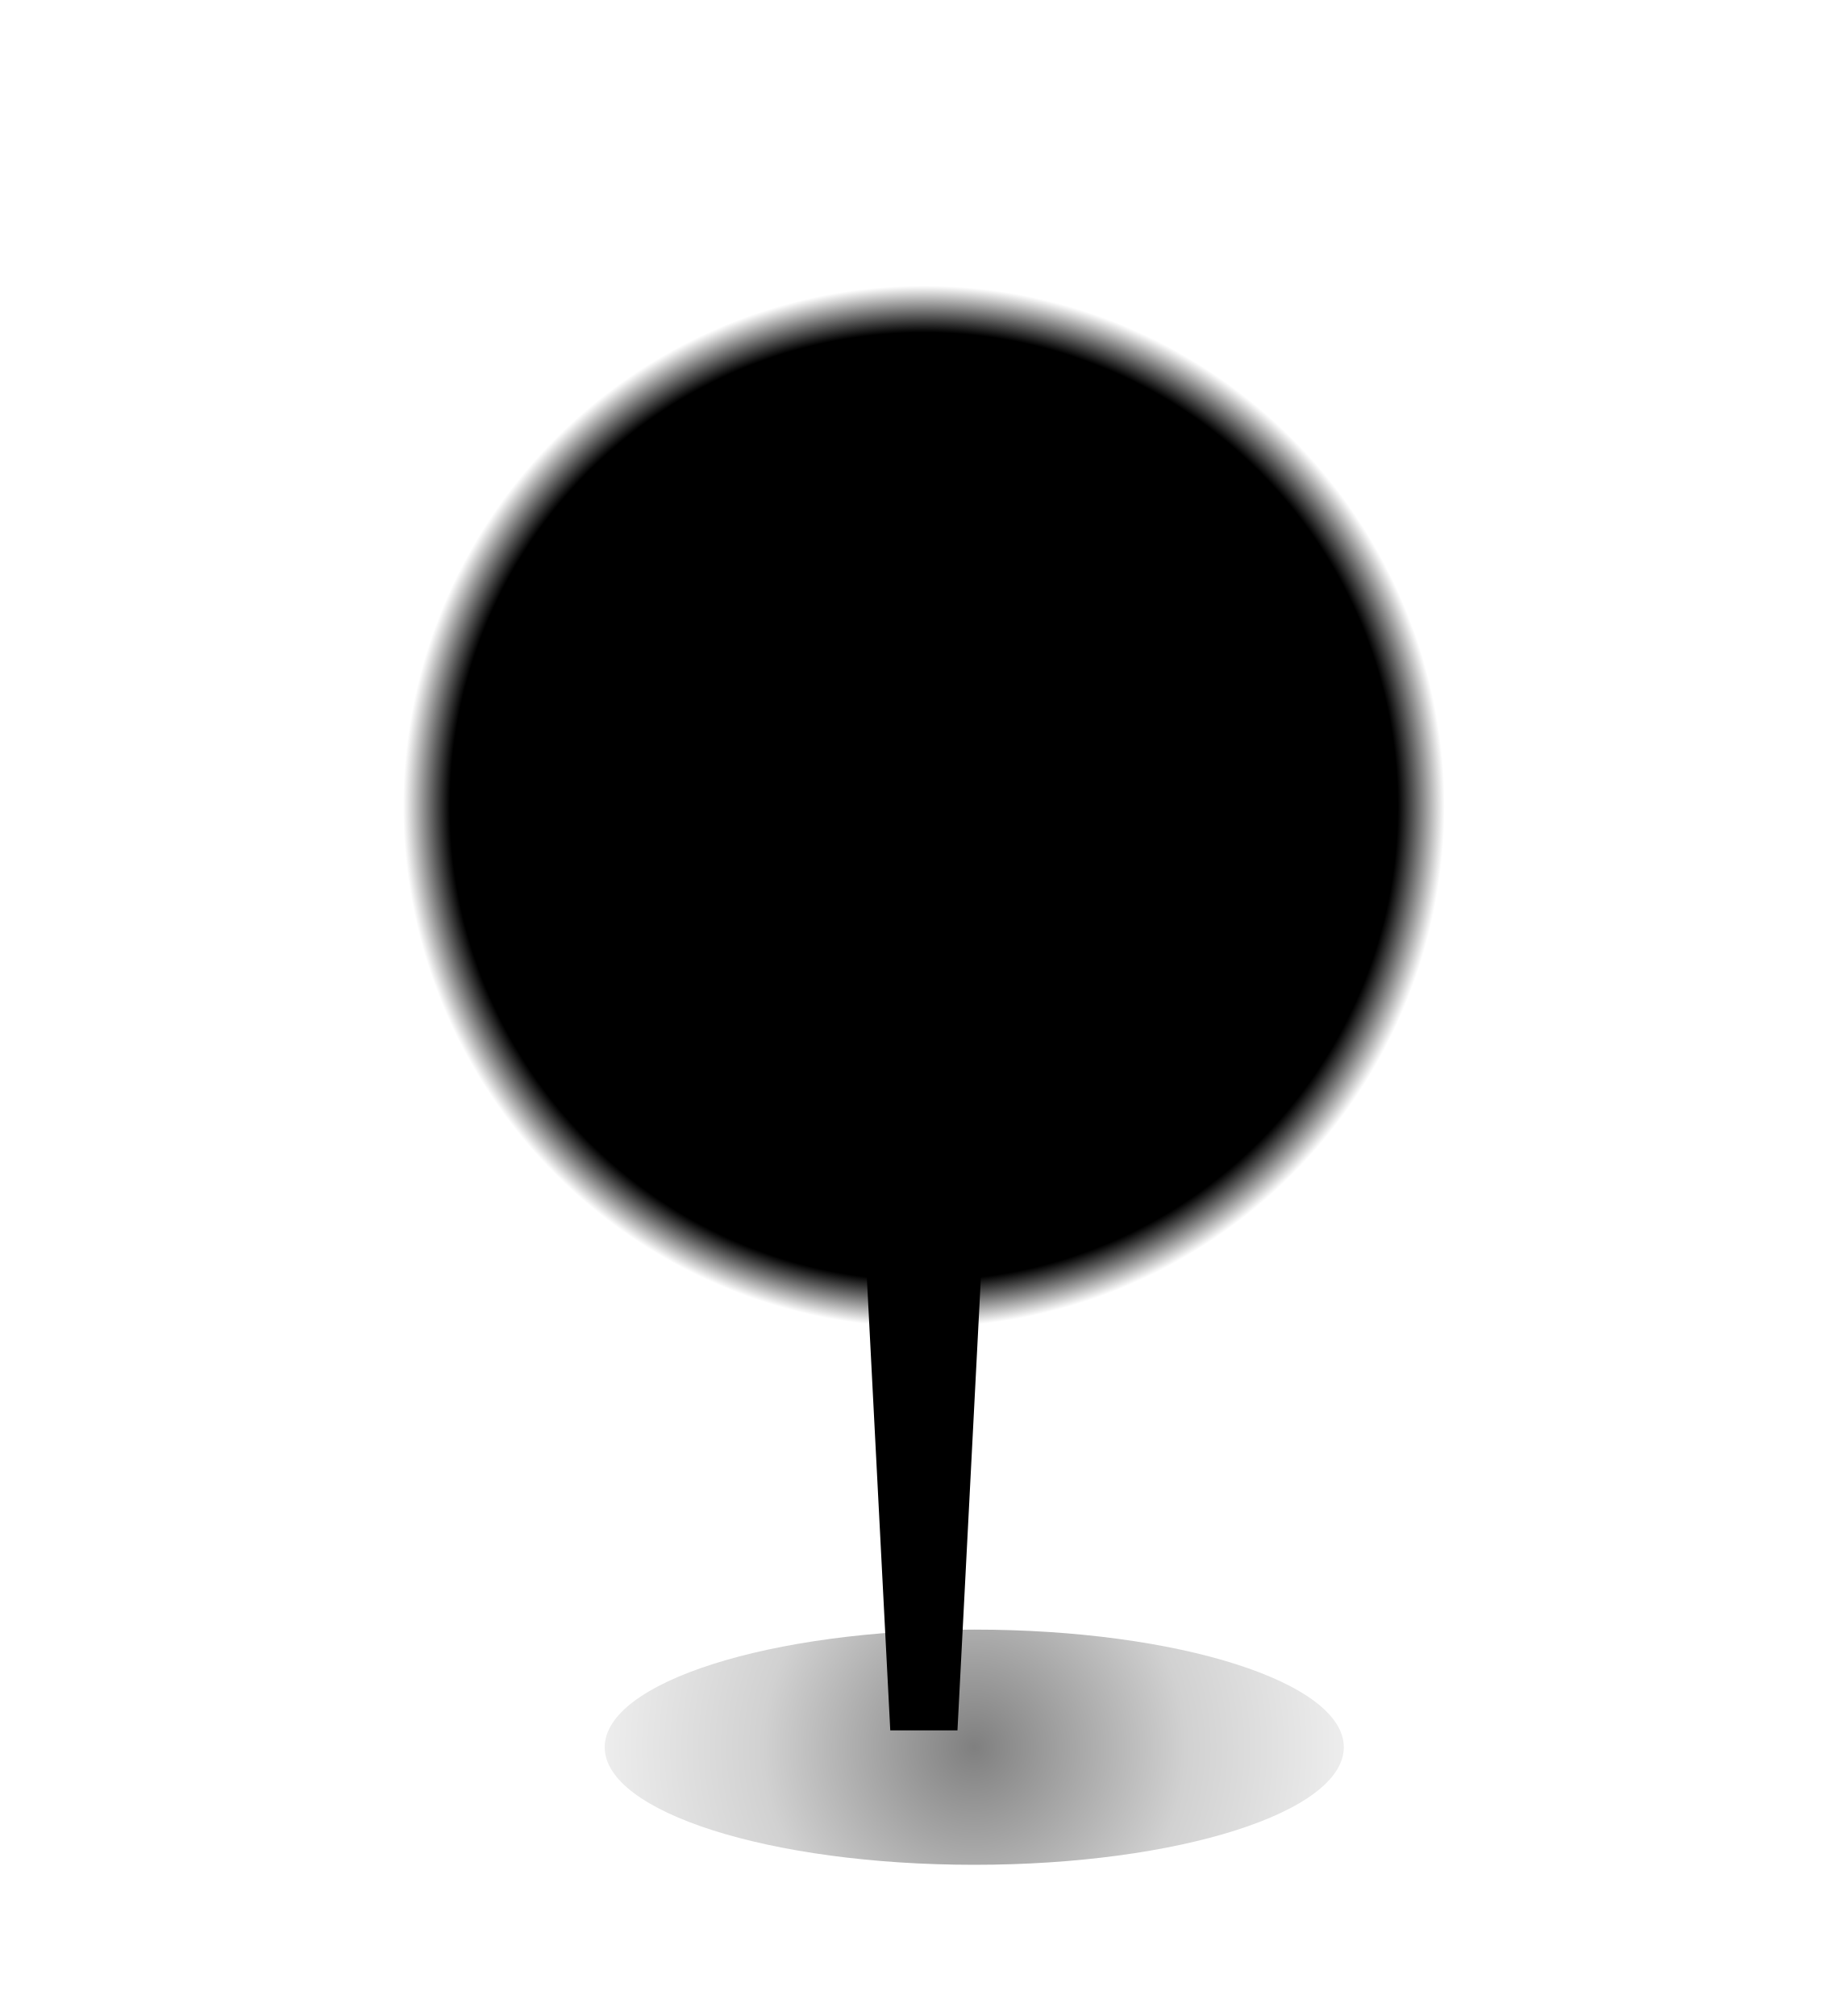
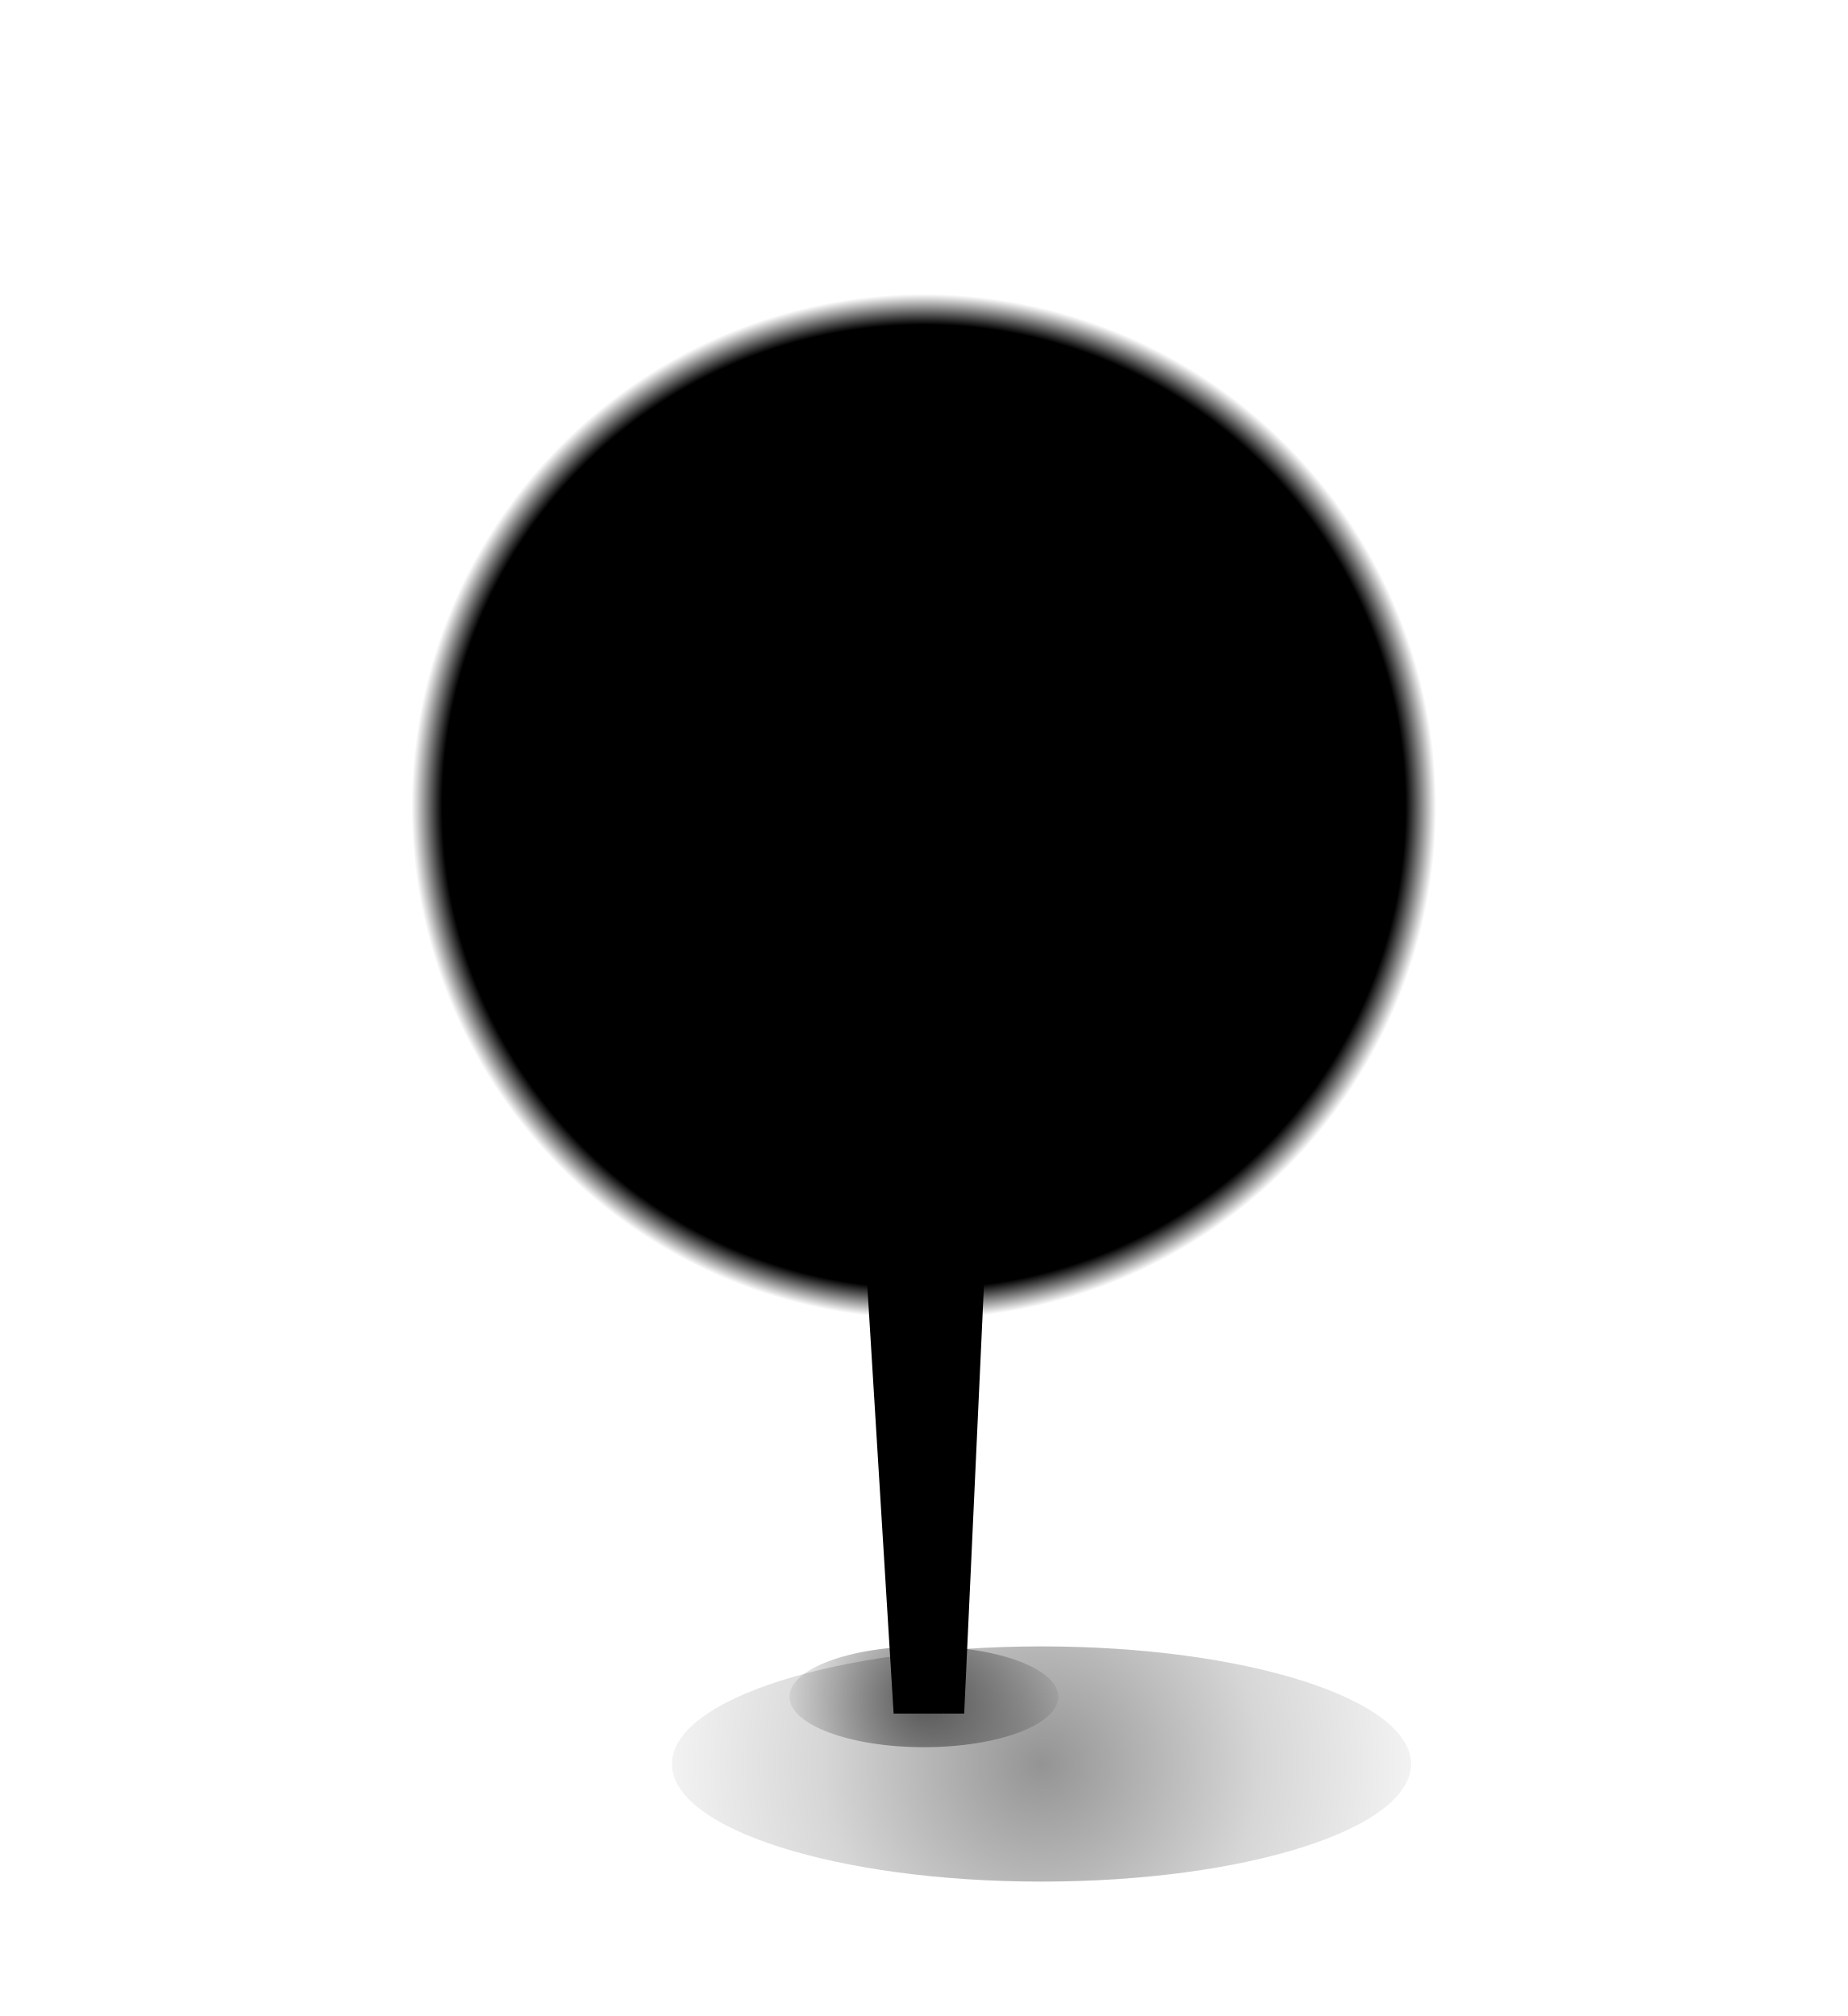
<svg xmlns="http://www.w3.org/2000/svg" width="440" height="480" viewBox="0 0 110 120">
  <defs>
-     <radialGradient id="canopy" gradientUnits="userSpaceOnUse" cx="42" cy="22" r="64" fx="40" fy="20">
-       <stop offset="0" stop-color="{{lit}}" />
-       <stop offset="0.30" stop-color="{{lit}}" />
-       <stop offset="0.62" stop-color="{{leaf}}" />
-       <stop offset="1" stop-color="{{leafShade}}" />
-     </radialGradient>
-     <radialGradient id="rim" gradientUnits="userSpaceOnUse" cx="55" cy="48" r="31">
-       <stop offset="0.91" stop-color="#ffffff" />
+     <radialGradient id="rim" gradientUnits="userSpaceOnUse" cx="55" cy="48" r="30.5">
+       <stop offset="0.94" stop-color="#ffffff" />
      <stop offset="1" stop-color="#ffffff" stop-opacity="0" />
    </radialGradient>
-     <radialGradient id="cast" gradientUnits="userSpaceOnUse" cx="58" cy="104" r="28">
-       <stop offset="0" stop-color="{{shadow}}" stop-opacity="0.5" />
-       <stop offset="0.45" stop-color="{{shadow}}" stop-opacity="0.18" />
+     <radialGradient id="lit" gradientUnits="userSpaceOnUse" cx="38" cy="31" r="20">
+       <stop offset="0" stop-color="{{lit}}" />
+       <stop offset="0.28" stop-color="{{lit}}" stop-opacity="0.92" />
+       <stop offset="0.62" stop-color="{{lit}}" stop-opacity="0.28" />
+       <stop offset="1" stop-color="{{lit}}" stop-opacity="0" />
+     </radialGradient>
+     <radialGradient id="core" gradientUnits="userSpaceOnUse" cx="35" cy="27" r="7">
+       <stop offset="0" stop-color="{{lit}}" />
+       <stop offset="0.55" stop-color="{{lit}}" stop-opacity="0.7" />
+       <stop offset="1" stop-color="{{lit}}" stop-opacity="0" />
+     </radialGradient>
+     <radialGradient id="blotA" gradientUnits="userSpaceOnUse" cx="63" cy="38" r="12">
+       <stop offset="0" stop-color="{{blot}}" stop-opacity="0.85" />
+       <stop offset="1" stop-color="{{blot}}" stop-opacity="0" />
+     </radialGradient>
+     <radialGradient id="blotB" gradientUnits="userSpaceOnUse" cx="46" cy="58" r="11">
+       <stop offset="0" stop-color="{{blot}}" stop-opacity="0.55" />
+       <stop offset="1" stop-color="{{blot}}" stop-opacity="0" />
+     </radialGradient>
+     <radialGradient id="shadeA" gradientUnits="userSpaceOnUse" cx="70" cy="60" r="18">
+       <stop offset="0" stop-color="{{leafShade}}" />
+       <stop offset="0.55" stop-color="{{leafShade}}" stop-opacity="0.72" />
+       <stop offset="1" stop-color="{{leafShade}}" stop-opacity="0" />
+     </radialGradient>
+     <radialGradient id="shadeB" gradientUnits="userSpaceOnUse" cx="48" cy="66" r="13">
+       <stop offset="0" stop-color="{{leafShade}}" stop-opacity="0.8" />
+       <stop offset="1" stop-color="{{leafShade}}" stop-opacity="0" />
+     </radialGradient>
+     <radialGradient id="shadeC" gradientUnits="userSpaceOnUse" cx="74" cy="44" r="9">
+       <stop offset="0" stop-color="{{leafShade}}" stop-opacity="0.55" />
+       <stop offset="1" stop-color="{{leafShade}}" stop-opacity="0" />
+     </radialGradient>
+     <radialGradient id="cast" gradientUnits="userSpaceOnUse" cx="62" cy="105" r="26">
+       <stop offset="0" stop-color="{{shadow}}" stop-opacity="0.42" />
+       <stop offset="0.5" stop-color="{{shadow}}" stop-opacity="0.16" />
      <stop offset="1" stop-color="{{shadow}}" stop-opacity="0" />
    </radialGradient>
+     <radialGradient id="contact" gradientUnits="userSpaceOnUse" cx="55" cy="101" r="9">
+       <stop offset="0" stop-color="{{shadow}}" stop-opacity="0.55" />
+       <stop offset="1" stop-color="{{shadow}}" stop-opacity="0" />
+     </radialGradient>
+     <filter id="mottle" x="-5%" y="-5%" width="110%" height="110%">
+       <feTurbulence type="fractalNoise" baseFrequency="0.09" numOctaves="2" seed="4" result="noise" />
+       <feColorMatrix in="noise" type="matrix" values="0 0 0 0 0.2  0 0 0 0 0.45  0 0 0 0 0.16  0 0 0 0.1 0" result="tint" />
+       <feBlend in="SourceGraphic" in2="tint" mode="multiply" />
+     </filter>
    <mask id="soft" maskUnits="userSpaceOnUse">
      <rect x="0" y="0" width="110" height="120" fill="#000000" />
-       <circle cx="55" cy="48" r="31" fill="url(#rim)" />
+       <circle cx="55" cy="48" r="30.5" fill="url(#rim)" />
    </mask>
  </defs>
-   <ellipse cx="58" cy="104" rx="22" ry="7" fill="url(#cast)" />
-   <polygon points="51.5,74 58.5,74 57,103 53,103" fill="{{trunk}}" />
-   <circle cx="55" cy="48" r="31" fill="url(#canopy)" mask="url(#soft)" />
+   <ellipse cx="62" cy="105" rx="22" ry="7" fill="url(#cast)" />
+   <ellipse cx="55" cy="101" rx="8" ry="3" fill="url(#contact)" />
+   <polygon points="56.2,76 58.6,76 57.4,102 56.2,102" fill="{{trunkShade}}" />
+   <polygon points="51.6,76 57.4,76 56.2,102 53.2,102" fill="{{trunk}}" />
+   <g mask="url(#soft)" filter="url(#mottle)">
+     <circle cx="55" cy="48" r="30.5" fill="{{leaf}}" />
+     <circle cx="70" cy="60" r="18" fill="url(#shadeA)" />
+     <circle cx="48" cy="66" r="13" fill="url(#shadeB)" />
+     <circle cx="74" cy="44" r="9" fill="url(#shadeC)" />
+     <circle cx="63" cy="38" r="12" fill="url(#blotA)" />
+     <circle cx="46" cy="58" r="11" fill="url(#blotB)" />
+     <circle cx="38" cy="31" r="20" fill="url(#lit)" />
+     <circle cx="35" cy="27" r="7" fill="url(#core)" />
+   </g>
</svg>
